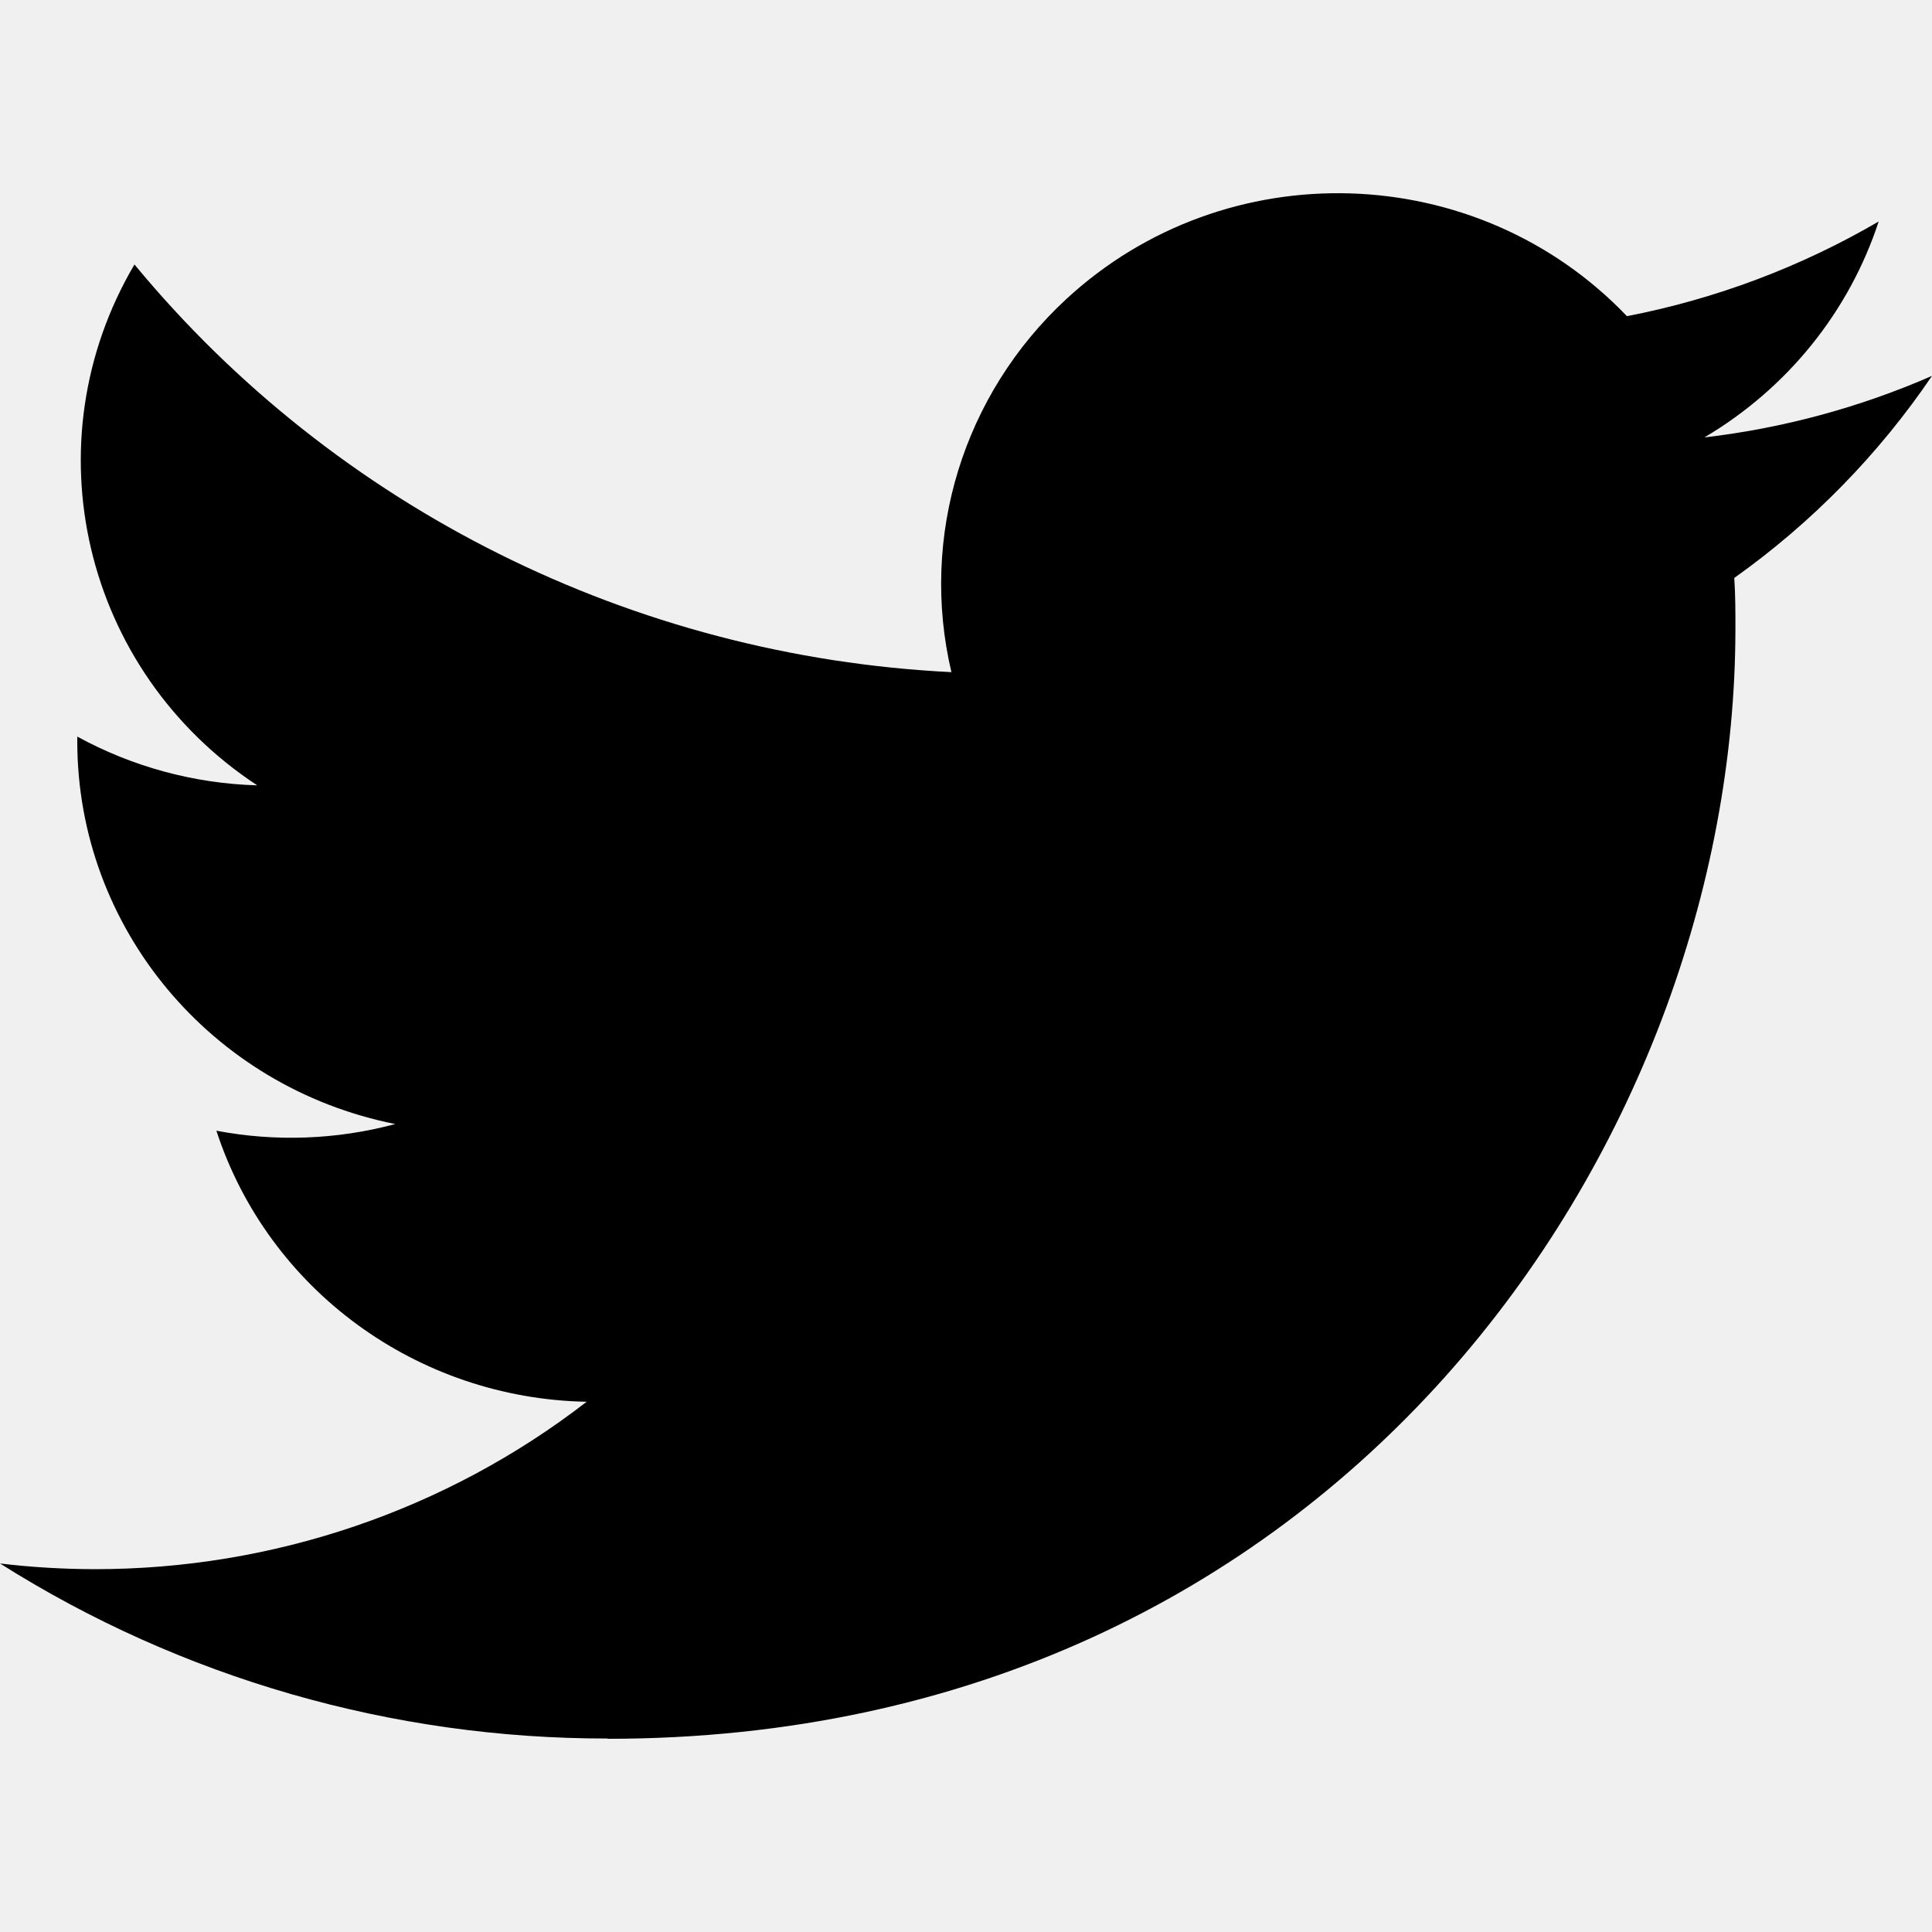
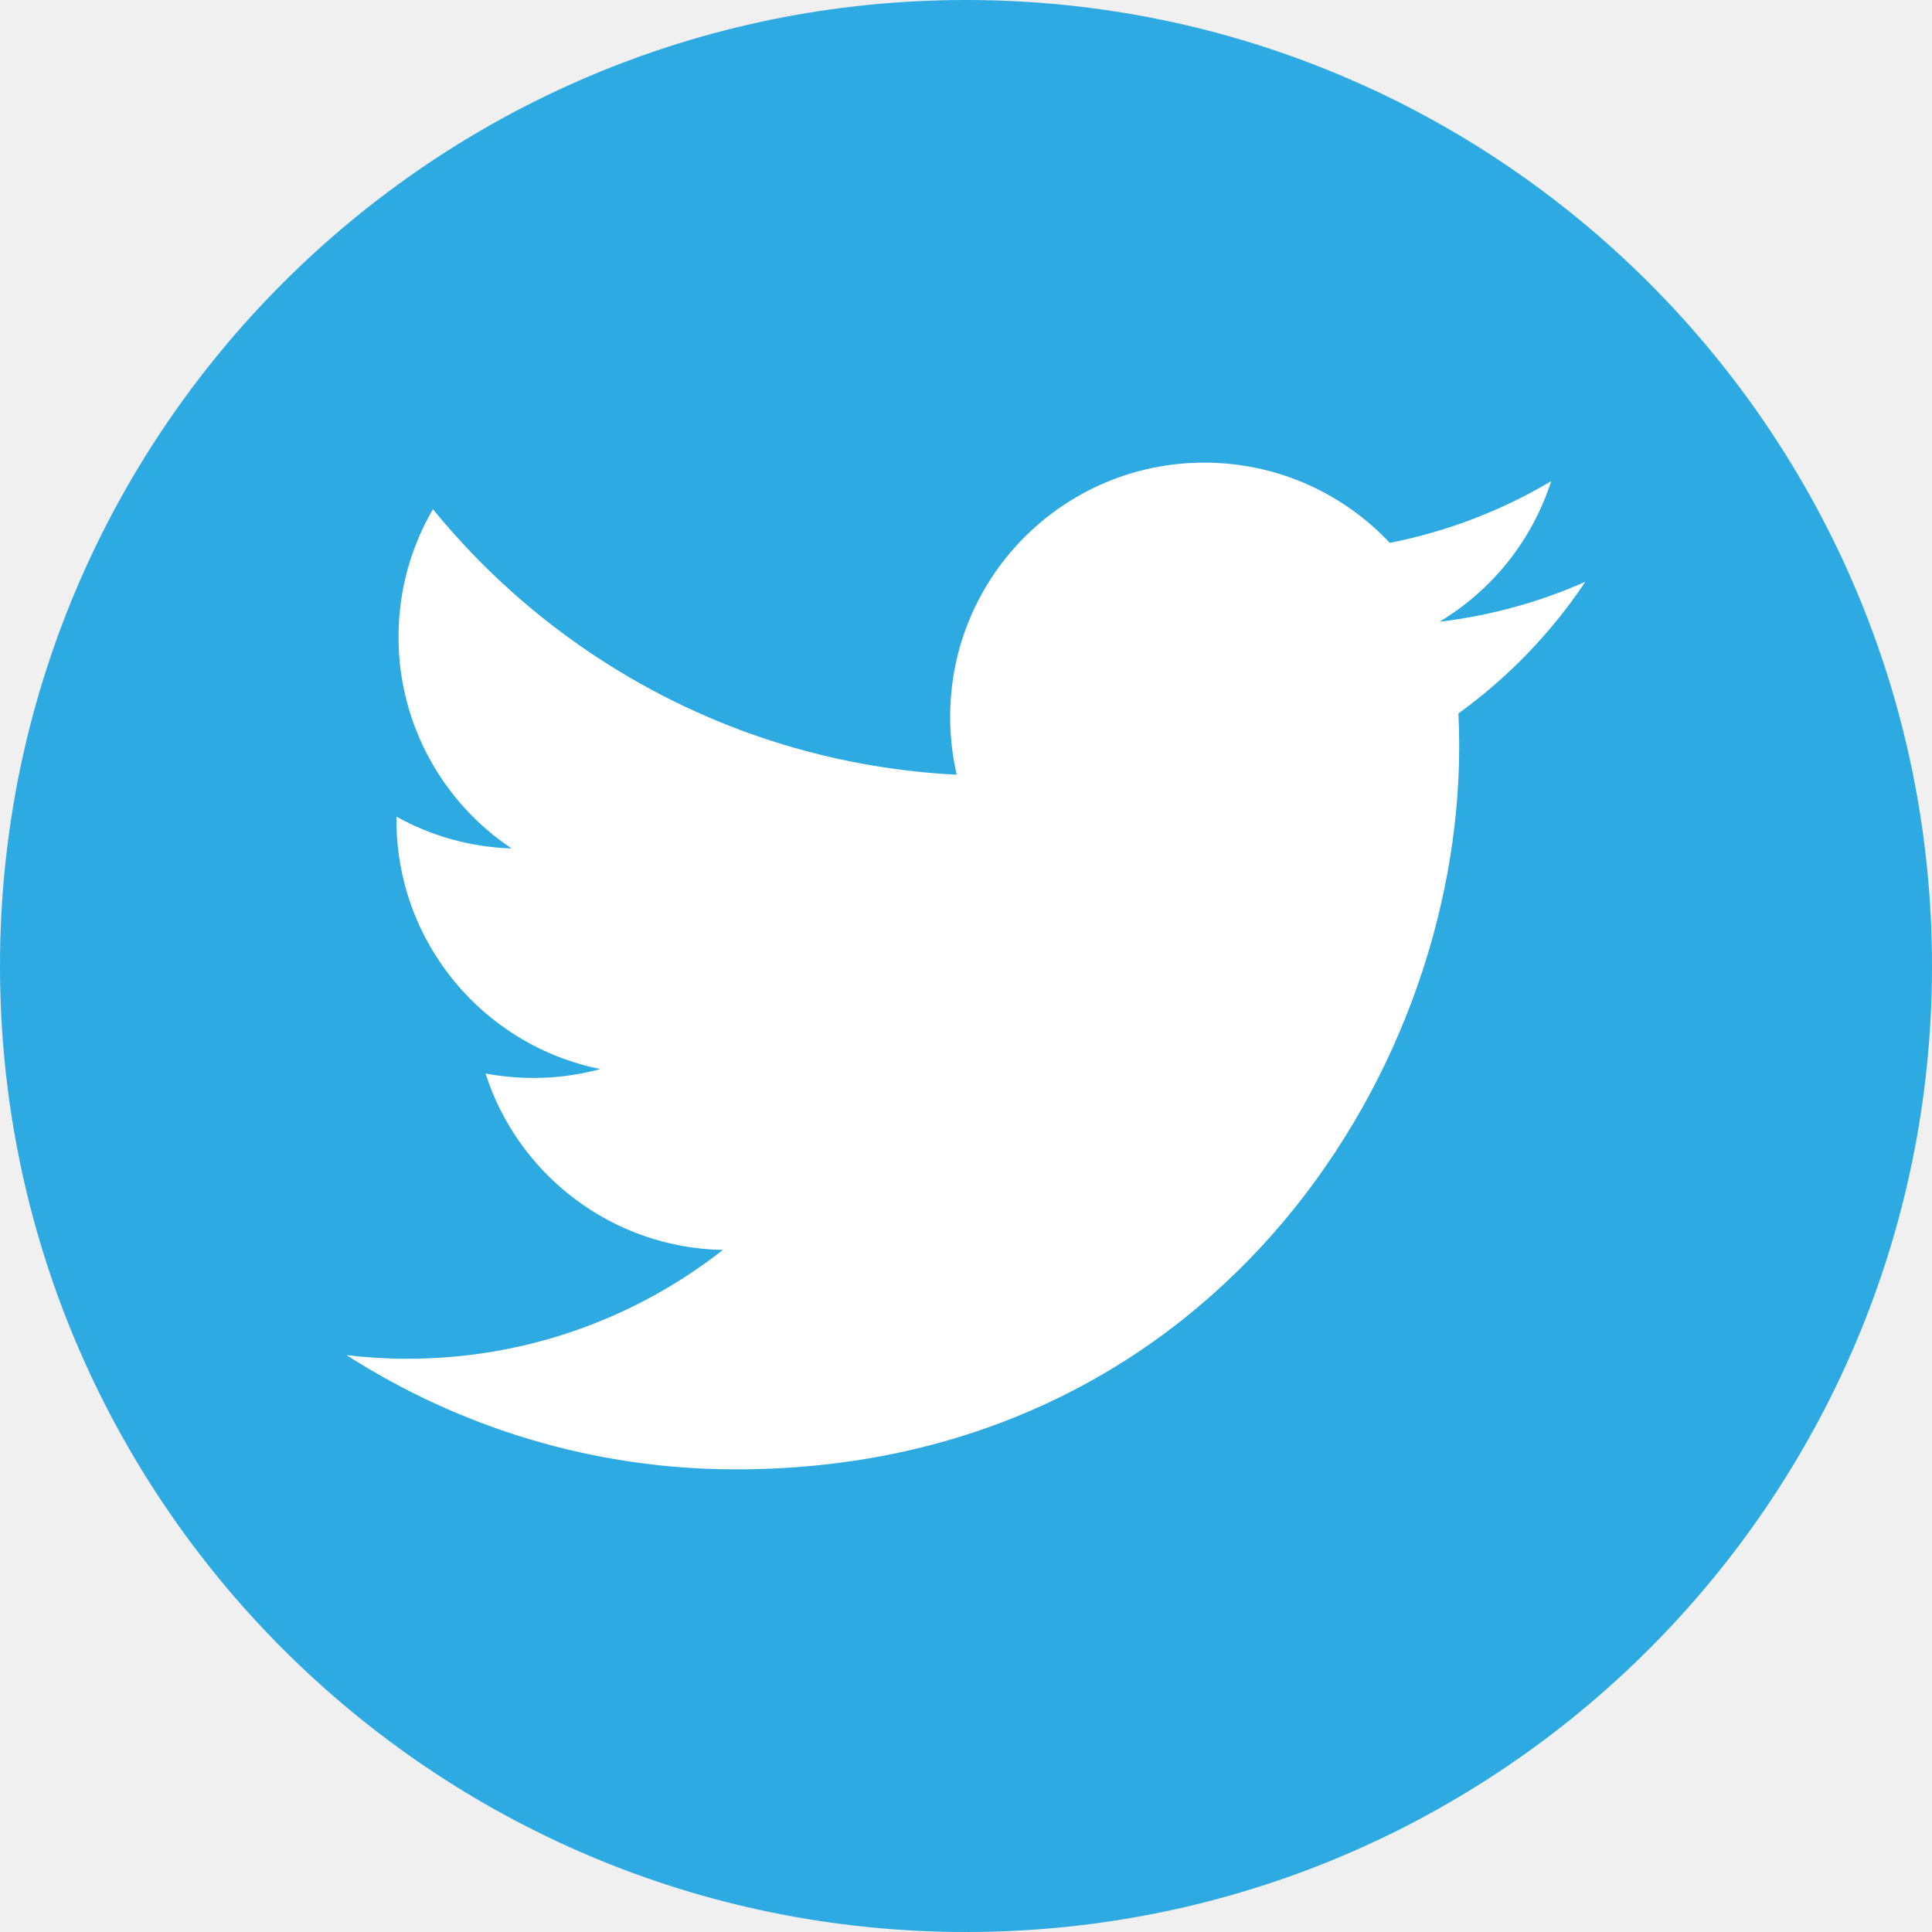
- <svg xmlns="http://www.w3.org/2000/svg" width="800px" height="800px" viewBox="0 -2 20 20" version="1.1">
-   <defs>
- 
- </defs>
-   <g id="Page-1" stroke="none" stroke-width="1" fill="none" fill-rule="evenodd">
-     <g id="Dribbble-Light-Preview" transform="translate(-60, -7521)" fill="#000000">
-       <g id="icons" transform="translate(56, 160)">
-         <path d="M10.29,7377 C17.837,7377 21.965,7370.844 21.965,7365.505 C21.965,7365.33 21.965,7365.156 21.953,7364.983 C22.756,7364.412 23.449,7363.703 24,7362.891 C23.252,7363.218 22.457,7363.433 21.644,7363.528 C22.5,7363.022 23.141,7362.229 23.448,7361.293 C22.642,7361.763 21.761,7362.095 20.842,7362.273 C19.288,7360.647 16.689,7360.568 15.036,7362.098 C13.971,7363.084 13.518,7364.555 13.849,7365.958 C10.55,7365.795 7.476,7364.261 5.392,7361.738 C4.303,7363.584 4.86,7365.945 6.663,7367.13 C6.01,7367.111 5.371,7366.938 4.8,7366.625 L4.8,7366.676 C4.801,7368.599 6.178,7370.255 8.092,7370.636 C7.488,7370.798 6.854,7370.822 6.24,7370.705 C6.777,7372.351 8.318,7373.478 10.073,7373.511 C8.62,7374.635 6.825,7375.246 4.977,7375.244 C4.651,7375.243 4.325,7375.224 4,7375.185 C5.877,7376.371 8.06,7377 10.29,7376.997" id="twitter-[#154]">
- 
- </path>
-       </g>
-     </g>
-   </g>
+ <svg xmlns="http://www.w3.org/2000/svg" width="800px" height="800px" viewBox="126.444 2.281 589 589">
+   <circle cx="420.944" cy="296.781" r="294.5" fill="#2daae1" />
+   <path d="M609.773 179.634c-13.891 6.164-28.811 10.331-44.498 12.204 16.01-9.587 28.275-24.779 34.066-42.86a154.78 154.78 0 0 1-49.209 18.801c-14.125-15.056-34.267-24.456-56.551-24.456-42.773 0-77.462 34.675-77.462 77.473 0 6.064.683 11.98 1.996 17.66-64.389-3.236-121.474-34.079-159.684-80.945-6.672 11.446-10.491 24.754-10.491 38.953 0 26.875 13.679 50.587 34.464 64.477a77.122 77.122 0 0 1-35.097-9.686v.979c0 37.54 26.701 68.842 62.145 75.961-6.511 1.784-13.344 2.716-20.413 2.716-4.998 0-9.847-.473-14.584-1.364 9.859 30.769 38.471 53.166 72.363 53.799-26.515 20.785-59.925 33.175-96.212 33.175-6.25 0-12.427-.373-18.491-1.104 34.291 21.988 75.006 34.824 118.759 34.824 142.496 0 220.428-118.052 220.428-220.428 0-3.361-.074-6.697-.236-10.021a157.855 157.855 0 0 0 38.707-40.158z" fill="#ffffff" />
</svg>
